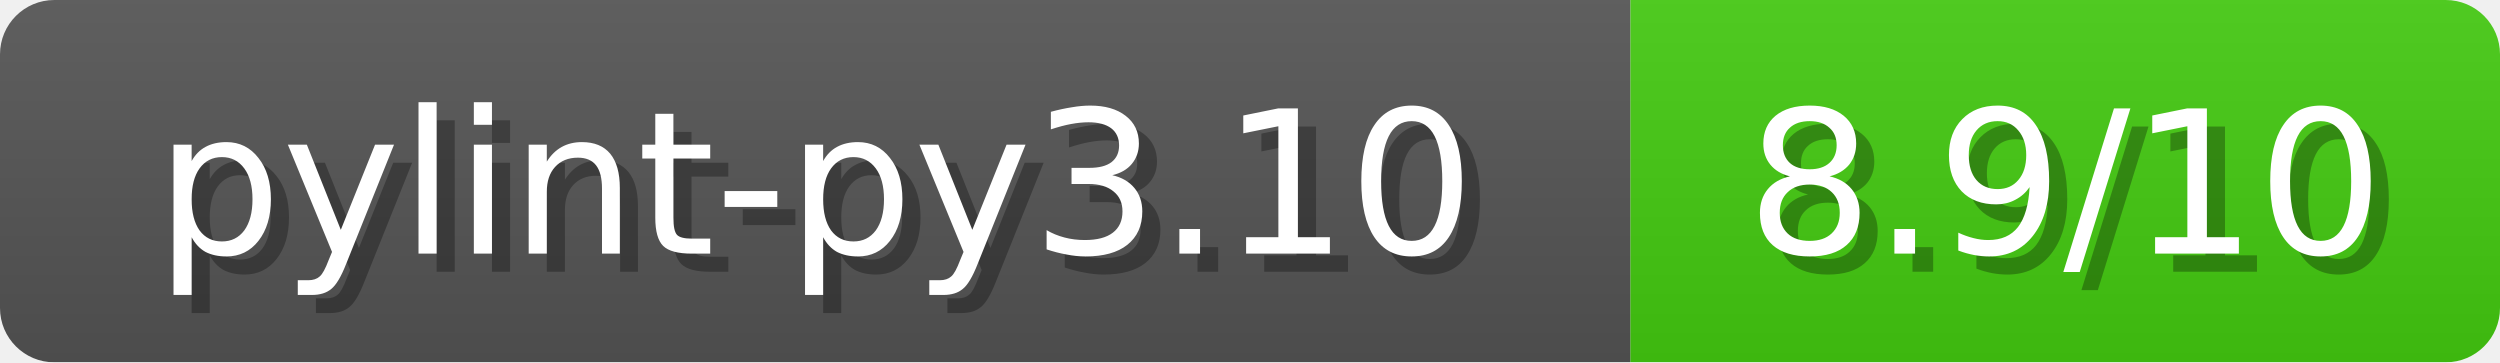
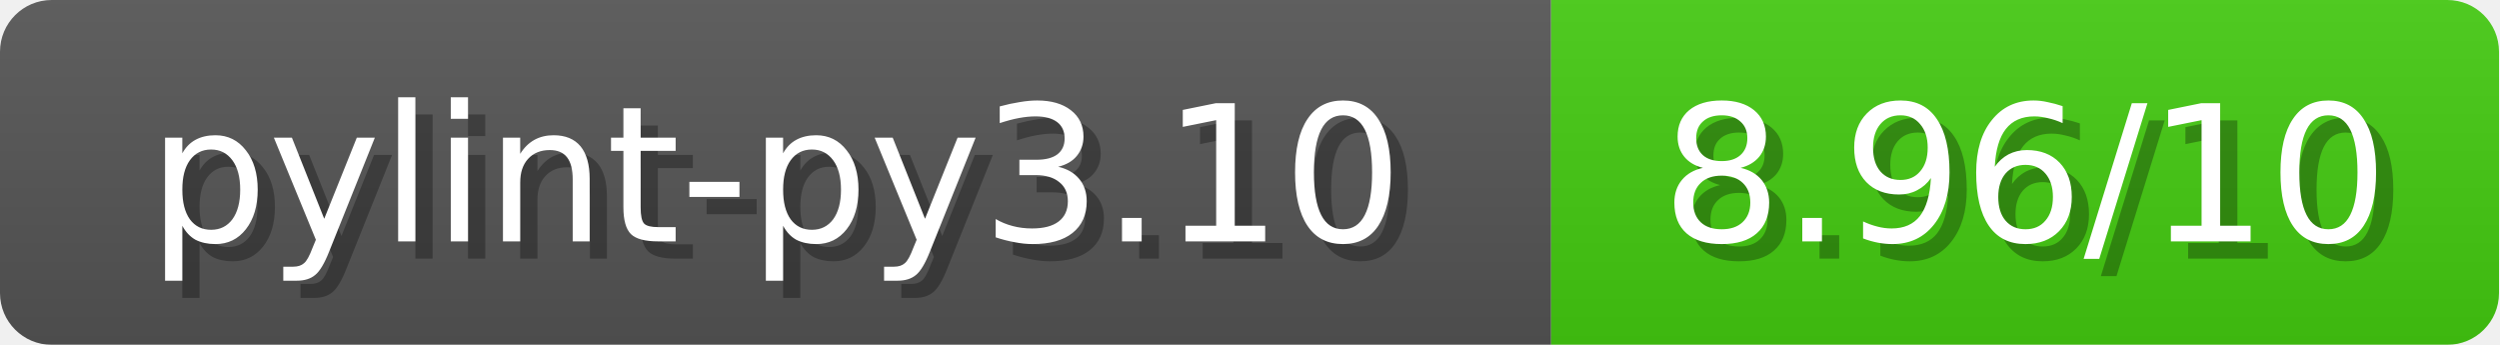
- <svg xmlns="http://www.w3.org/2000/svg" width="138" height="20">
+ <svg xmlns="http://www.w3.org/2000/svg" width="145" height="20">
  <linearGradient id="b" x2="0" y2="100%">
    <stop offset="0" stop-color="#bbb" stop-opacity=".1" />
    <stop offset="1" stop-opacity=".1" />
  </linearGradient>
  <mask id="anybadge_1">
-     <rect width="138" height="20" rx="3" fill="#fff" />
+     <rect width="145" height="20" rx="3" fill="#fff" />
  </mask>
  <g mask="url(#anybadge_1)">
    <path fill="#555" d="M0 0h90v20H0z" />
-     <path fill="#4C1" d="M90 0h48v20H90z" />
-     <path fill="url(#b)" d="M0 0h138v20H0z" />
+     <path fill="#4C1" d="M90 0h55v20H90z" />
+     <path fill="url(#b)" d="M0 0h145v20H0z" />
  </g>
  <g fill="#fff" text-anchor="middle" font-family="DejaVu Sans,Verdana,Geneva,sans-serif" font-size="11">
    <text x="46.0" y="15" fill="#010101" fill-opacity=".3">pylint-py3.10</text>
    <text x="45.0" y="14">pylint-py3.10</text>
  </g>
  <g fill="#fff" text-anchor="middle" font-family="DejaVu Sans,Verdana,Geneva,sans-serif" font-size="11">
-     <text x="115.0" y="15" fill="#010101" fill-opacity=".3">8.9/10</text>
-     <text x="114.0" y="14">8.9/10</text>
+     <text x="118.5" y="15" fill="#010101" fill-opacity=".3">8.96/10</text>
+     <text x="117.5" y="14">8.96/10</text>
  </g>
</svg>
